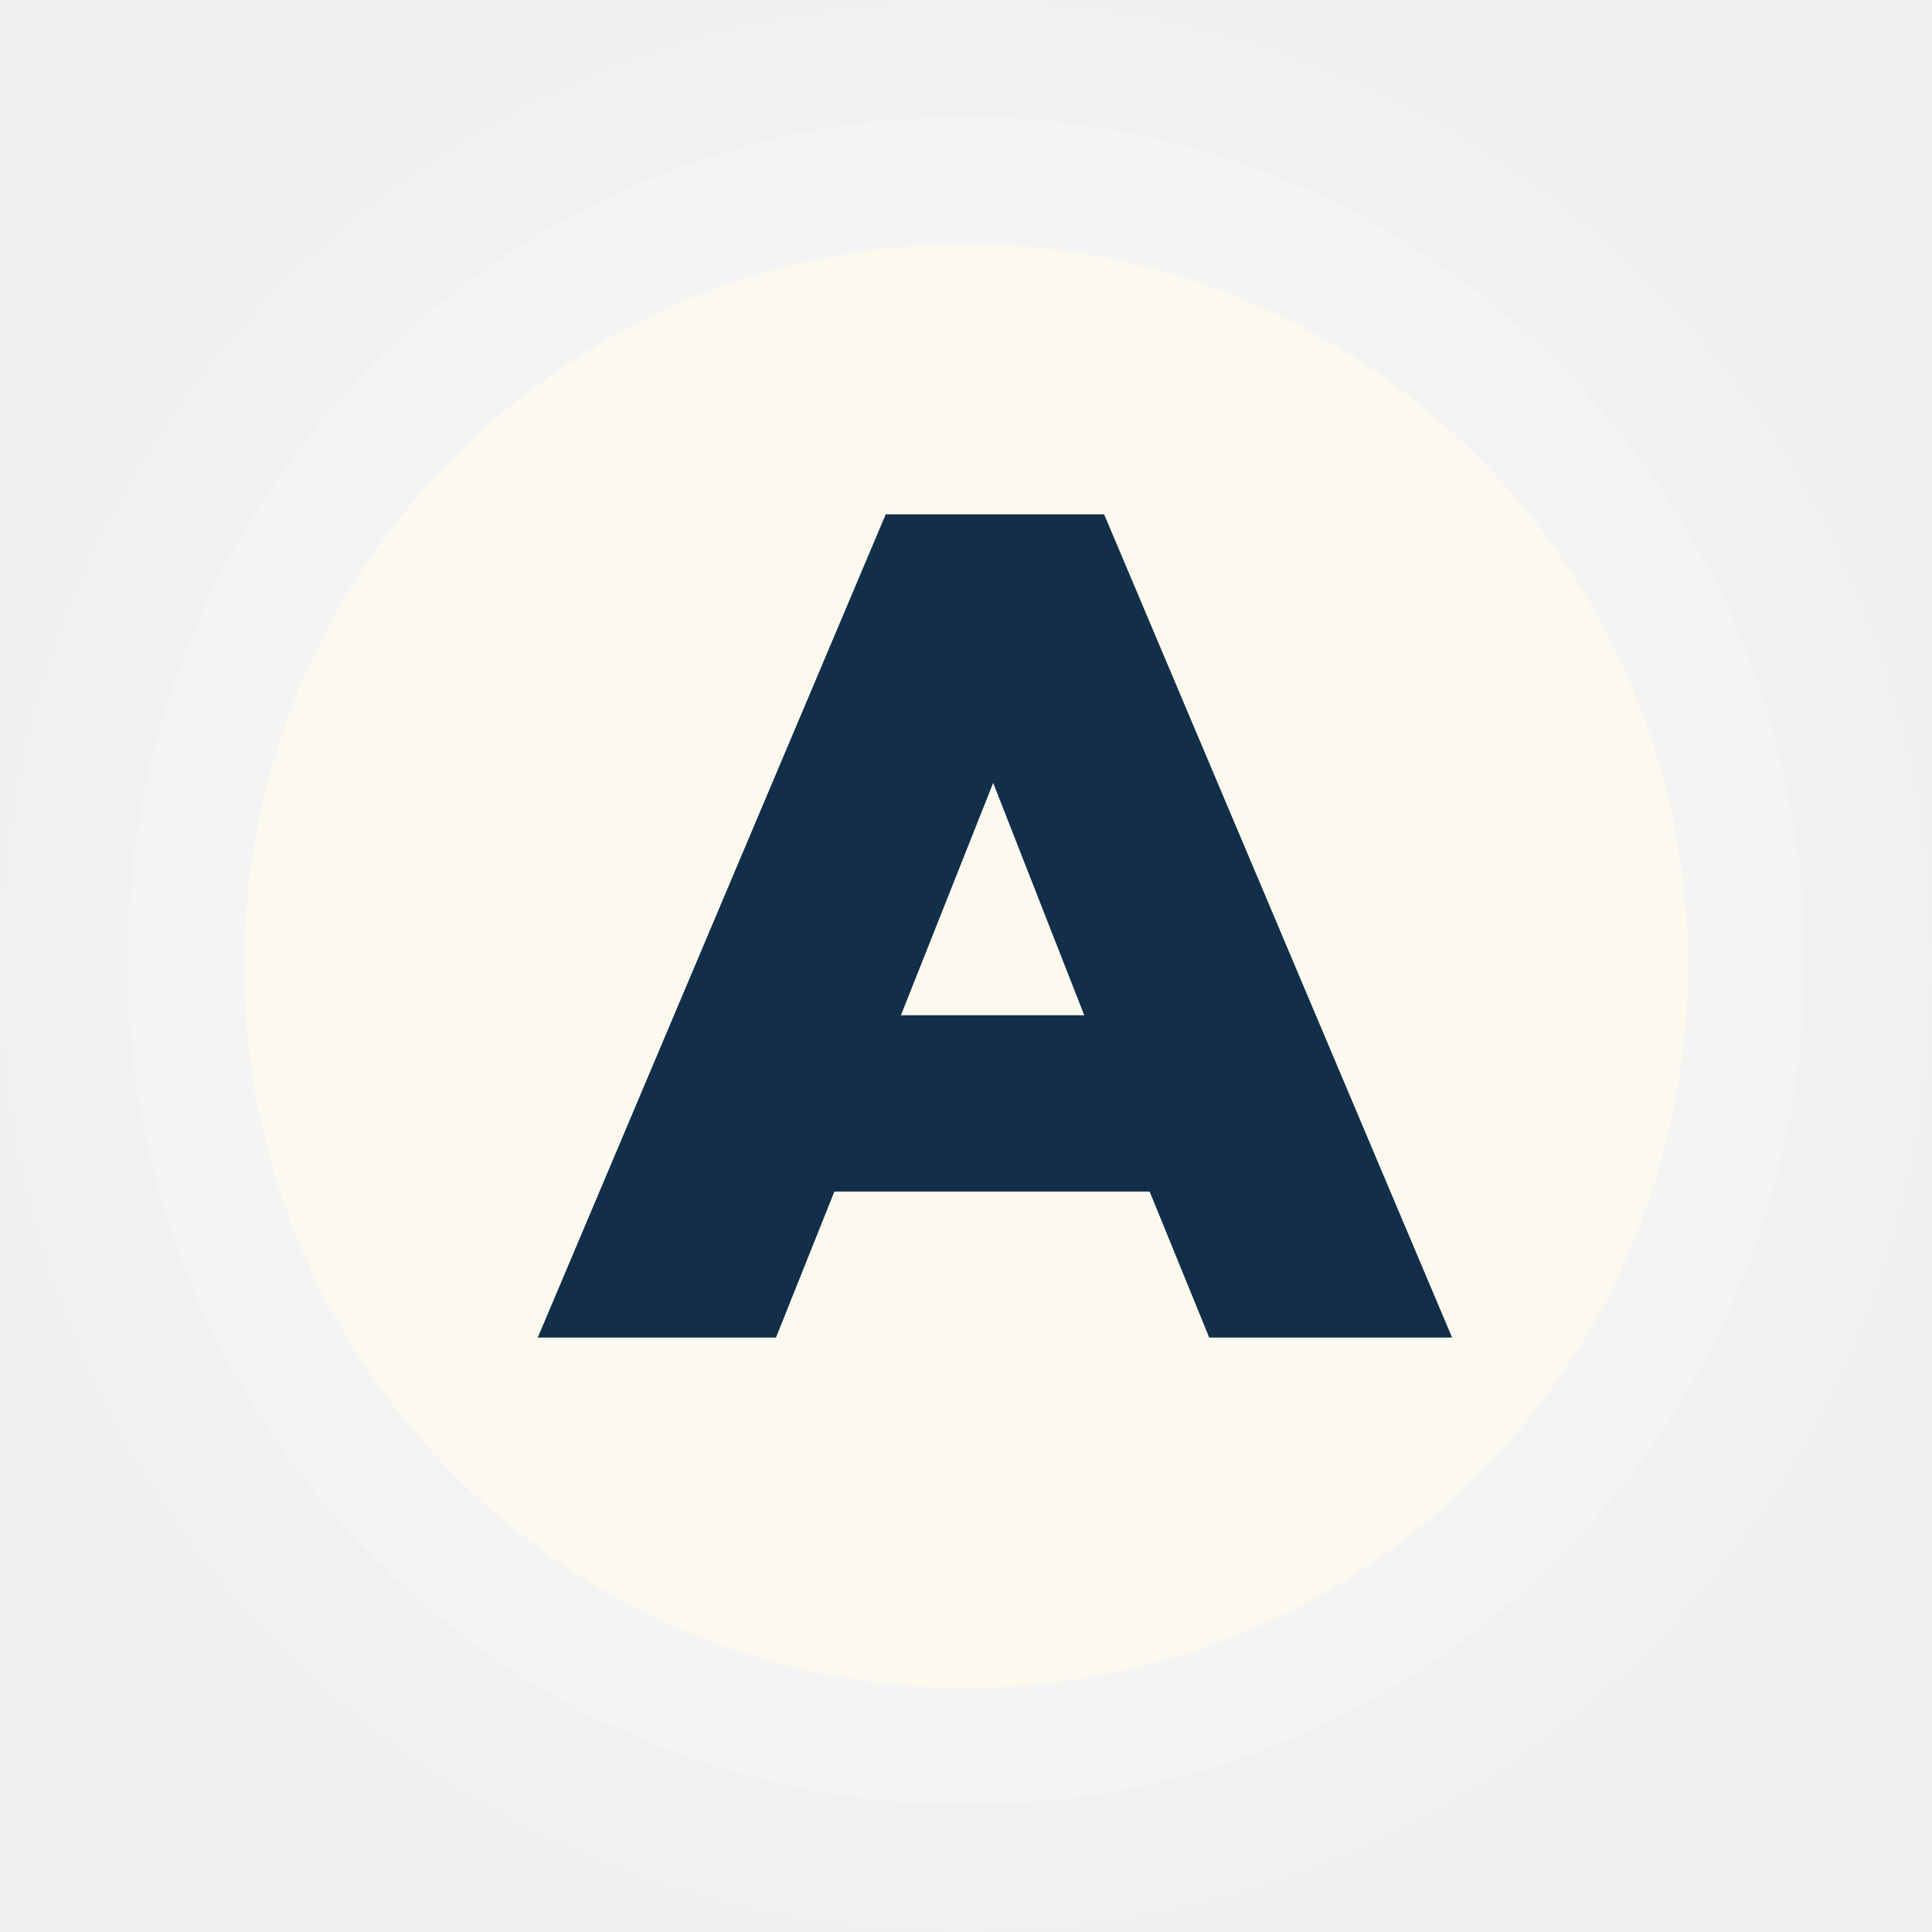
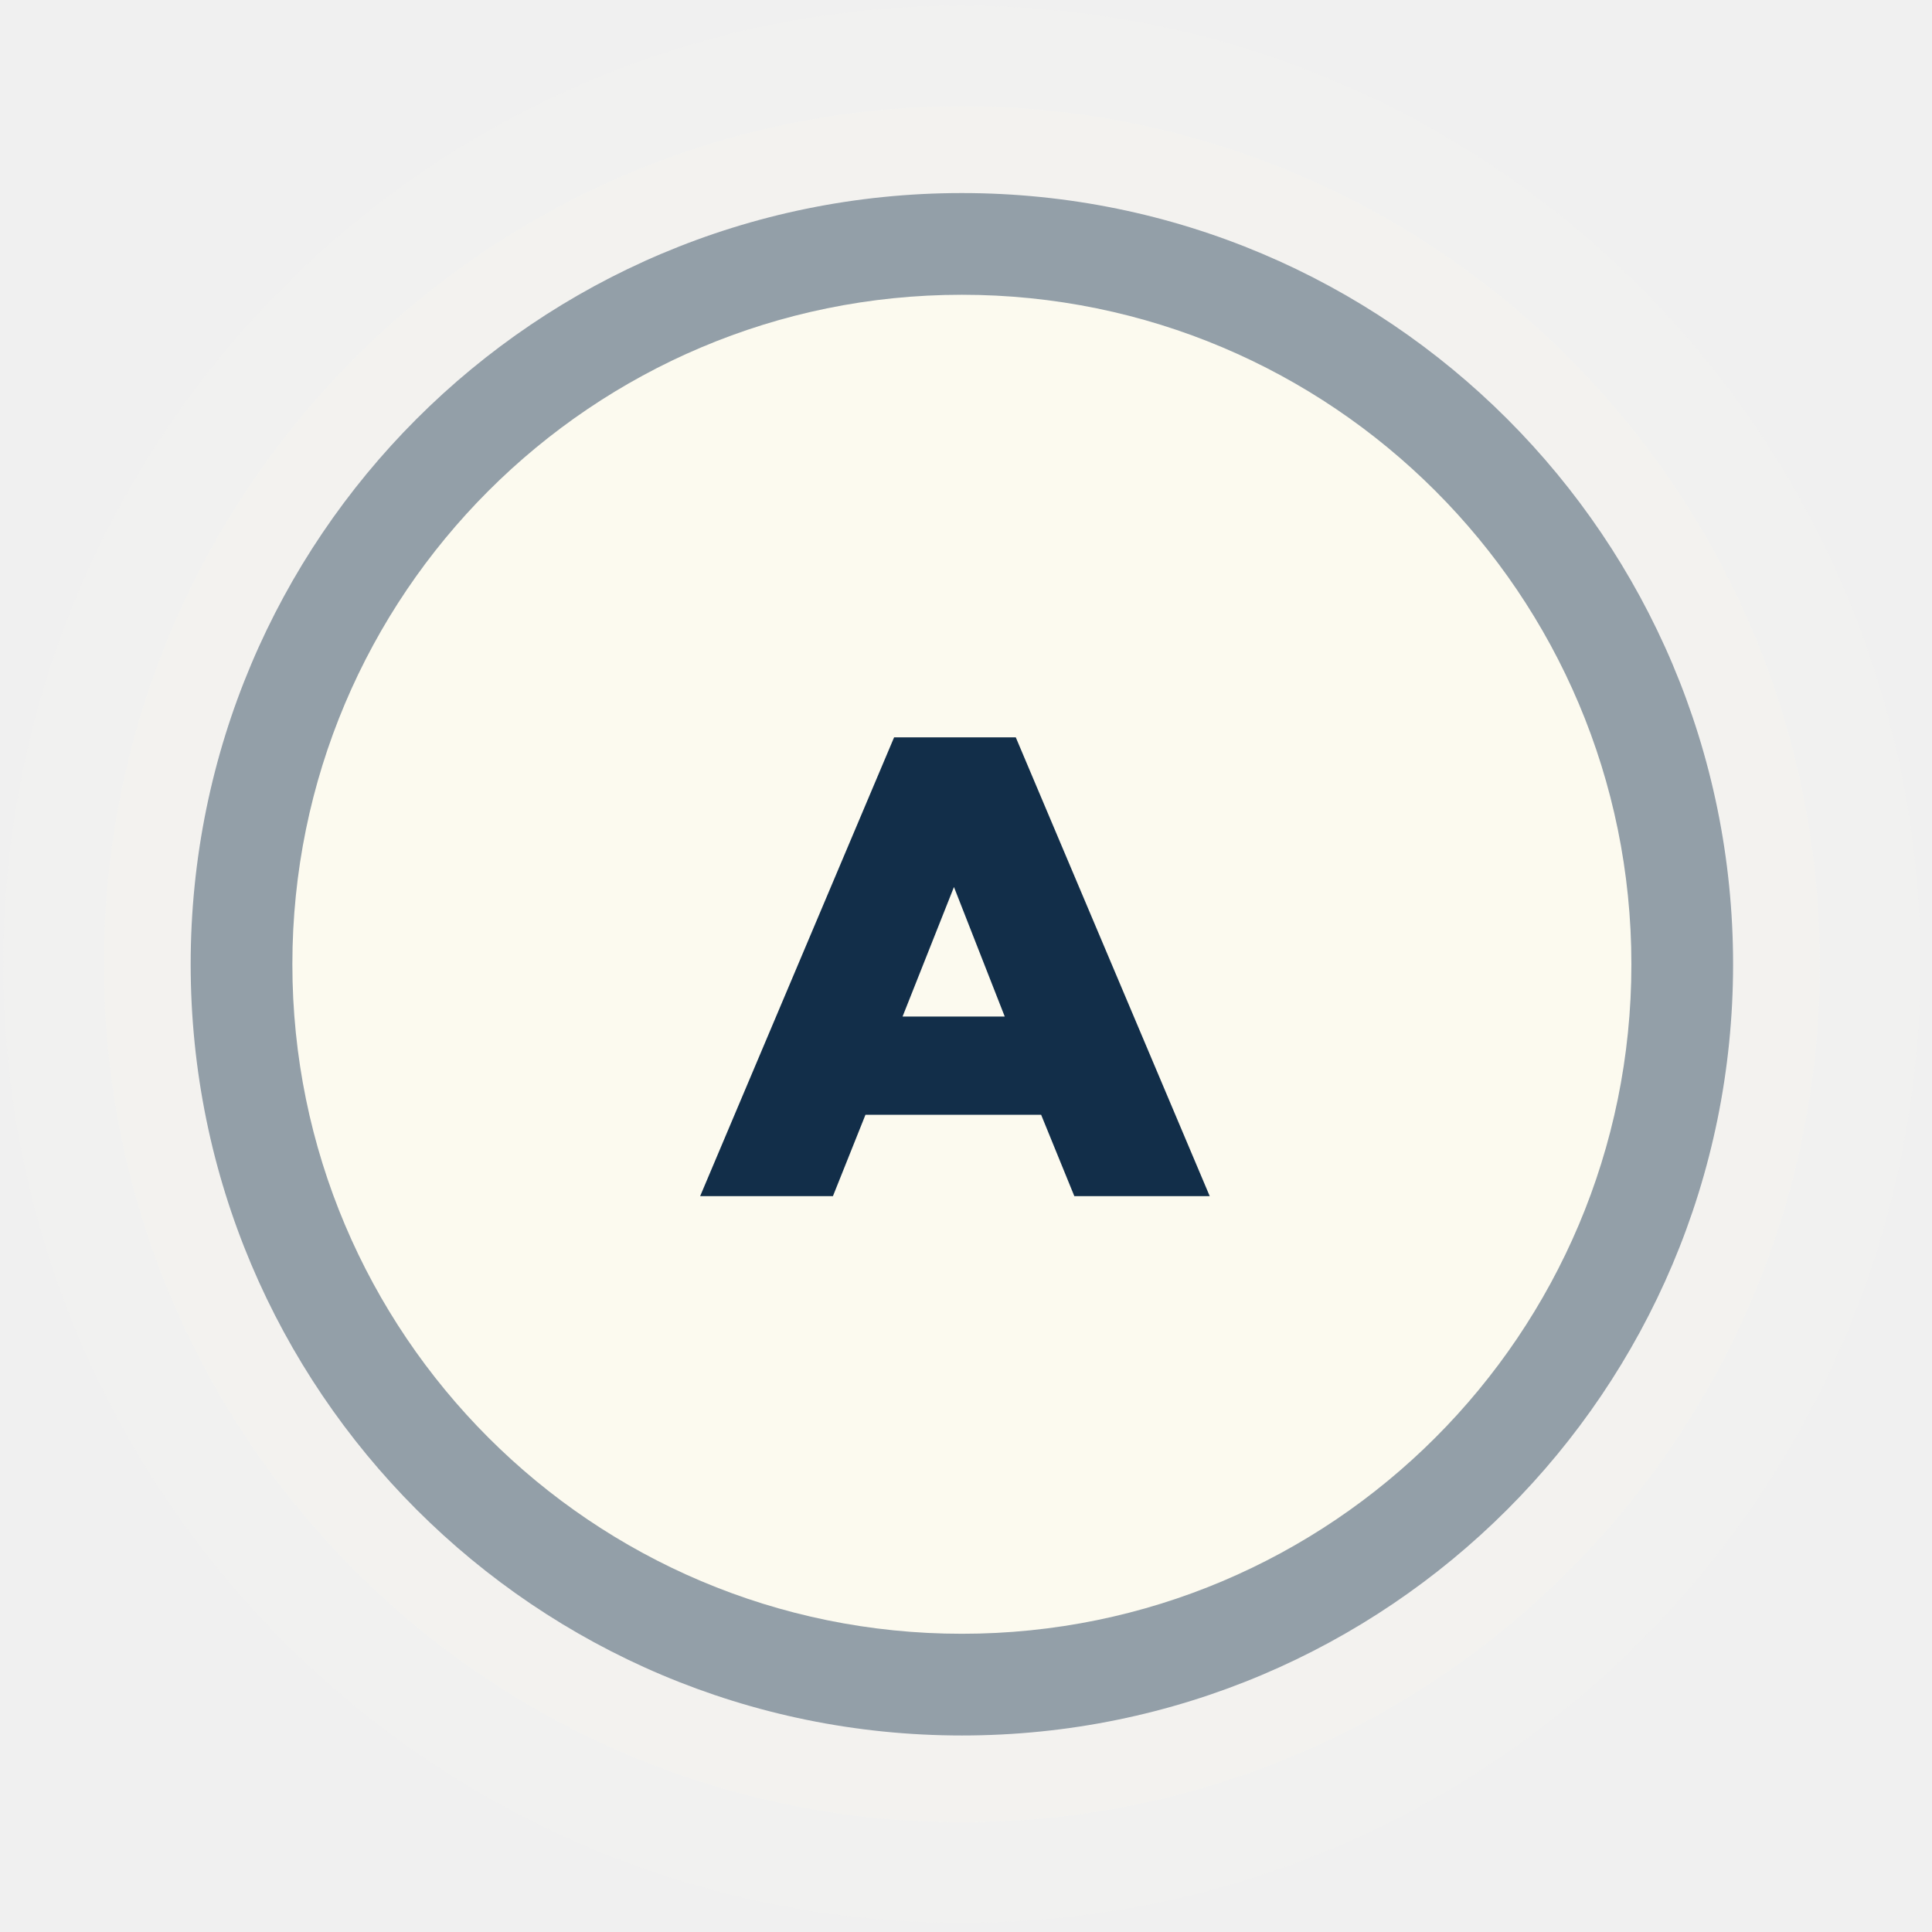
- <svg xmlns="http://www.w3.org/2000/svg" width="182" height="182" viewBox="0 0 182 182" fill="none">
-   <circle cx="91" cy="91" r="91" fill="white" fill-opacity="0.05" />
-   <ellipse cx="91" cy="90.5" rx="79" ry="79.5" fill="white" fill-opacity="0.2" />
-   <circle cx="91" cy="91" r="68" fill="#FCFAEF" />
-   <path d="M50.66 126L83.44 48.45H104.01L136.79 126H113.91L108.3 112.25H78.6L73.1 126H50.66ZM84.87 95.64H102.14L93.56 73.75L84.87 95.64Z" fill="#122E49" />
+ <svg xmlns="http://www.w3.org/2000/svg" width="215" zoomAndPan="magnify" viewBox="0 0 161.25 161.25" height="215" preserveAspectRatio="xMidYMid meet" version="1.0">
+   <defs>
+     <filter x="0%" y="0%" width="100%" height="100%" id="8915548723">
+       <feColorMatrix values="0 0 0 0 1 0 0 0 0 1 0 0 0 0 1 0 0 0 1 0" color-interpolation-filters="sRGB" />
+     </filter>
+     <g />
+     <clipPath id="3c7be439c9">
+       <path d="M 0 0 L 160.504 0 L 160.504 160.504 L 0 160.504 Z M 0 0 " clip-rule="nonzero" />
+     </clipPath>
+     <mask id="f966b63fb5">
+       <g filter="url(#8915548723)">
+         <rect x="-16.125" width="193.5" fill="#000000" y="-16.125" height="193.5" fill-opacity="0.086" />
+       </g>
+     </mask>
+     <clipPath id="42439fdcdf">
+       <path d="M 0.27 0.469 L 160.293 0.469 L 160.293 160.492 L 0.27 160.492 Z M 0.27 0.469 " clip-rule="nonzero" />
+     </clipPath>
+     <clipPath id="01a6d9eb72">
+       <path d="M 80.281 0.469 C 36.094 0.469 0.27 36.289 0.27 80.48 C 0.27 124.668 36.094 160.492 80.281 160.492 C 124.469 160.492 160.293 124.668 160.293 80.48 C 160.293 36.289 124.469 0.469 80.281 0.469 " clip-rule="nonzero" />
+     </clipPath>
+     <clipPath id="2b70c164ae">
+       <rect x="0" width="161" y="0" height="161" />
+     </clipPath>
+     <mask id="3ce6677515">
+       <g filter="url(#8915548723)">
+         <rect x="-16.125" width="193.5" fill="#000000" y="-16.125" height="193.5" fill-opacity="0.157" />
+       </g>
+     </mask>
+     <clipPath id="617f5d1b6d">
+       <path d="M 0.664 0.863 L 143.898 0.863 L 143.898 144.098 L 0.664 144.098 Z M 0.664 0.863 " clip-rule="nonzero" />
+     </clipPath>
+     <clipPath id="eeb5175437">
+       <path d="M 72.281 0.863 C 32.727 0.863 0.664 32.926 0.664 72.48 C 0.664 112.031 32.727 144.098 72.281 144.098 C 111.836 144.098 143.898 112.031 143.898 72.48 C 143.898 32.926 111.836 0.863 72.281 0.863 " clip-rule="nonzero" />
+     </clipPath>
+     <clipPath id="8a3428efe1">
+       <rect x="0" width="144" y="0" height="145" />
+     </clipPath>
+     <mask id="8b3adeaaa8">
+       <g filter="url(#8915548723)">
+         <rect x="-16.125" width="193.5" fill="#000000" y="-16.125" height="193.5" fill-opacity="0.427" />
+       </g>
+     </mask>
+     <clipPath id="53a2b306e6">
+       <path d="M 0.914 0.113 L 129.648 0.113 L 129.648 128.848 L 0.914 128.848 Z M 0.914 0.113 " clip-rule="nonzero" />
+     </clipPath>
+     <clipPath id="8d00999ccb">
+       <path d="M 65.281 0.113 C 29.73 0.113 0.914 28.93 0.914 64.48 C 0.914 100.027 29.73 128.848 65.281 128.848 C 100.832 128.848 129.648 100.027 129.648 64.48 C 129.648 28.93 100.832 0.113 65.281 0.113 " clip-rule="nonzero" />
+     </clipPath>
+     <clipPath id="89b2e4ef2e">
+       <rect x="0" width="130" y="0" height="130" />
+     </clipPath>
+     <clipPath id="a6d6df3780">
+       <path d="M 24.402 24.602 L 136.16 24.602 L 136.16 136.359 L 24.402 136.359 Z M 24.402 24.602 " clip-rule="nonzero" />
+     </clipPath>
+     <clipPath id="0d43c8d8a9">
+       <path d="M 80.281 24.602 C 49.418 24.602 24.402 49.617 24.402 80.48 C 24.402 111.34 49.418 136.359 80.281 136.359 C 111.145 136.359 136.16 111.34 136.16 80.48 C 136.16 49.617 111.145 24.602 80.281 24.602 " clip-rule="nonzero" />
+     </clipPath>
+   </defs>
+   <g clip-path="url(#3c7be439c9)">
+     <g mask="url(#f966b63fb5)">
+       <g>
+         <g clip-path="url(#2b70c164ae)">
+           <g clip-path="url(#42439fdcdf)">
+             <g clip-path="url(#01a6d9eb72)">
+               <path fill="#fcfaef" d="M 0.27 0.469 L 160.293 0.469 L 160.293 160.492 L 0.27 160.492 Z M 0.27 0.469 " fill-opacity="1" fill-rule="nonzero" />
+             </g>
+           </g>
+         </g>
+       </g>
+     </g>
+   </g>
+   <g mask="url(#3ce6677515)">
+     <g transform="matrix(1, 0, 0, 1, 8, 8)">
+       <g clip-path="url(#8a3428efe1)">
+         <g clip-path="url(#617f5d1b6d)">
+           <g clip-path="url(#eeb5175437)">
+             <path fill="#fcfaef" d="M 0.664 0.863 L 143.898 0.863 L 143.898 144.098 L 0.664 144.098 Z M 0.664 0.863 " fill-opacity="1" fill-rule="nonzero" />
+           </g>
+         </g>
+       </g>
+     </g>
+   </g>
+   <g mask="url(#8b3adeaaa8)">
+     <g transform="matrix(1, 0, 0, 1, 15, 16)">
+       <g clip-path="url(#89b2e4ef2e)">
+         <g clip-path="url(#53a2b306e6)">
+           <g clip-path="url(#8d00999ccb)">
+             <path fill="#122e49" d="M 0.914 0.113 L 129.648 0.113 L 129.648 128.848 L 0.914 128.848 Z M 0.914 0.113 " fill-opacity="1" fill-rule="nonzero" />
+           </g>
+         </g>
+       </g>
+     </g>
+   </g>
+   <g clip-path="url(#a6d6df3780)">
+     <g clip-path="url(#0d43c8d8a9)">
+       <path fill="#fcfaef" d="M 24.402 24.602 L 136.16 24.602 L 136.16 136.359 L 24.402 136.359 Z M 24.402 24.602 " fill-opacity="1" fill-rule="nonzero" />
+     </g>
+   </g>
+   <g fill="#122e49" fill-opacity="1">
+     <g transform="translate(58.11206, 99.83398)">
+       <g>
+         <path d="M 0.324 0 L 11.406 0 L 14.121 -6.789 L 28.785 -6.789 L 31.555 0 L 42.855 0 L 26.668 -38.293 L 16.512 -38.293 Z M 17.219 -14.992 L 21.508 -25.801 L 25.746 -14.992 Z M 17.219 -14.992 " />
+       </g>
+     </g>
+   </g>
</svg>
